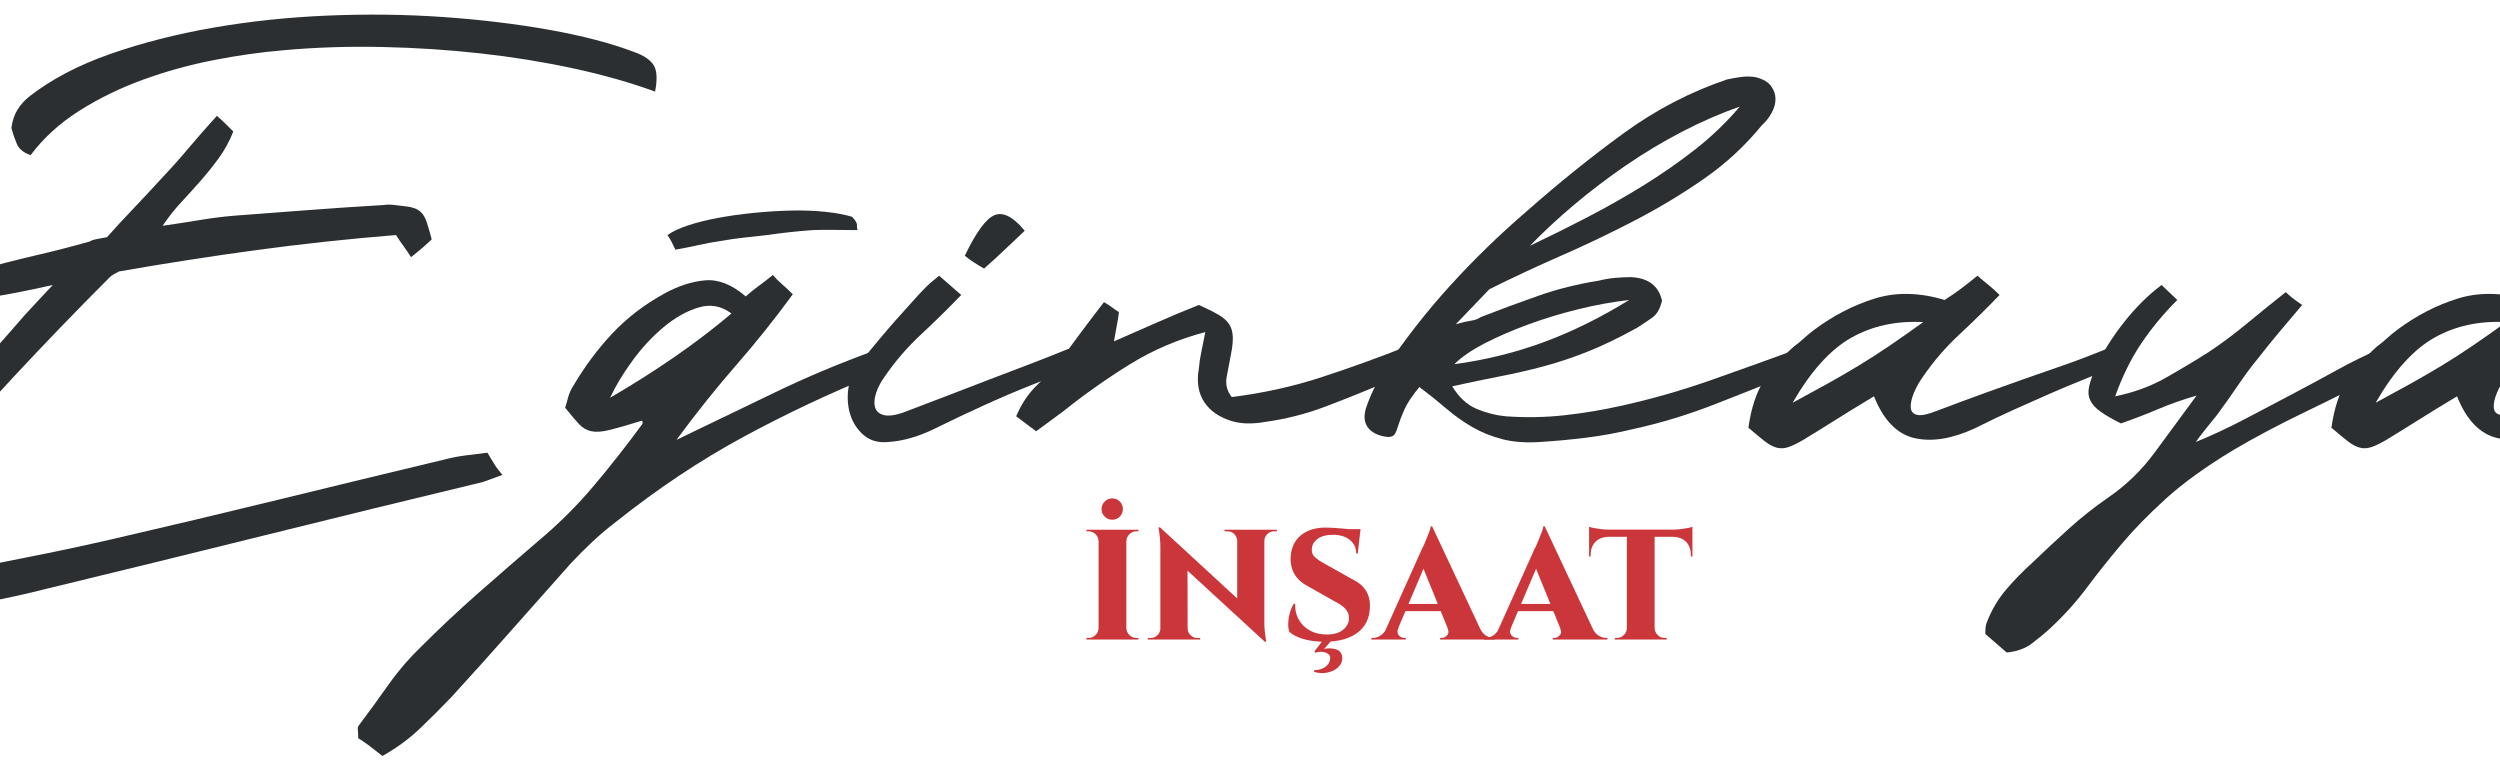
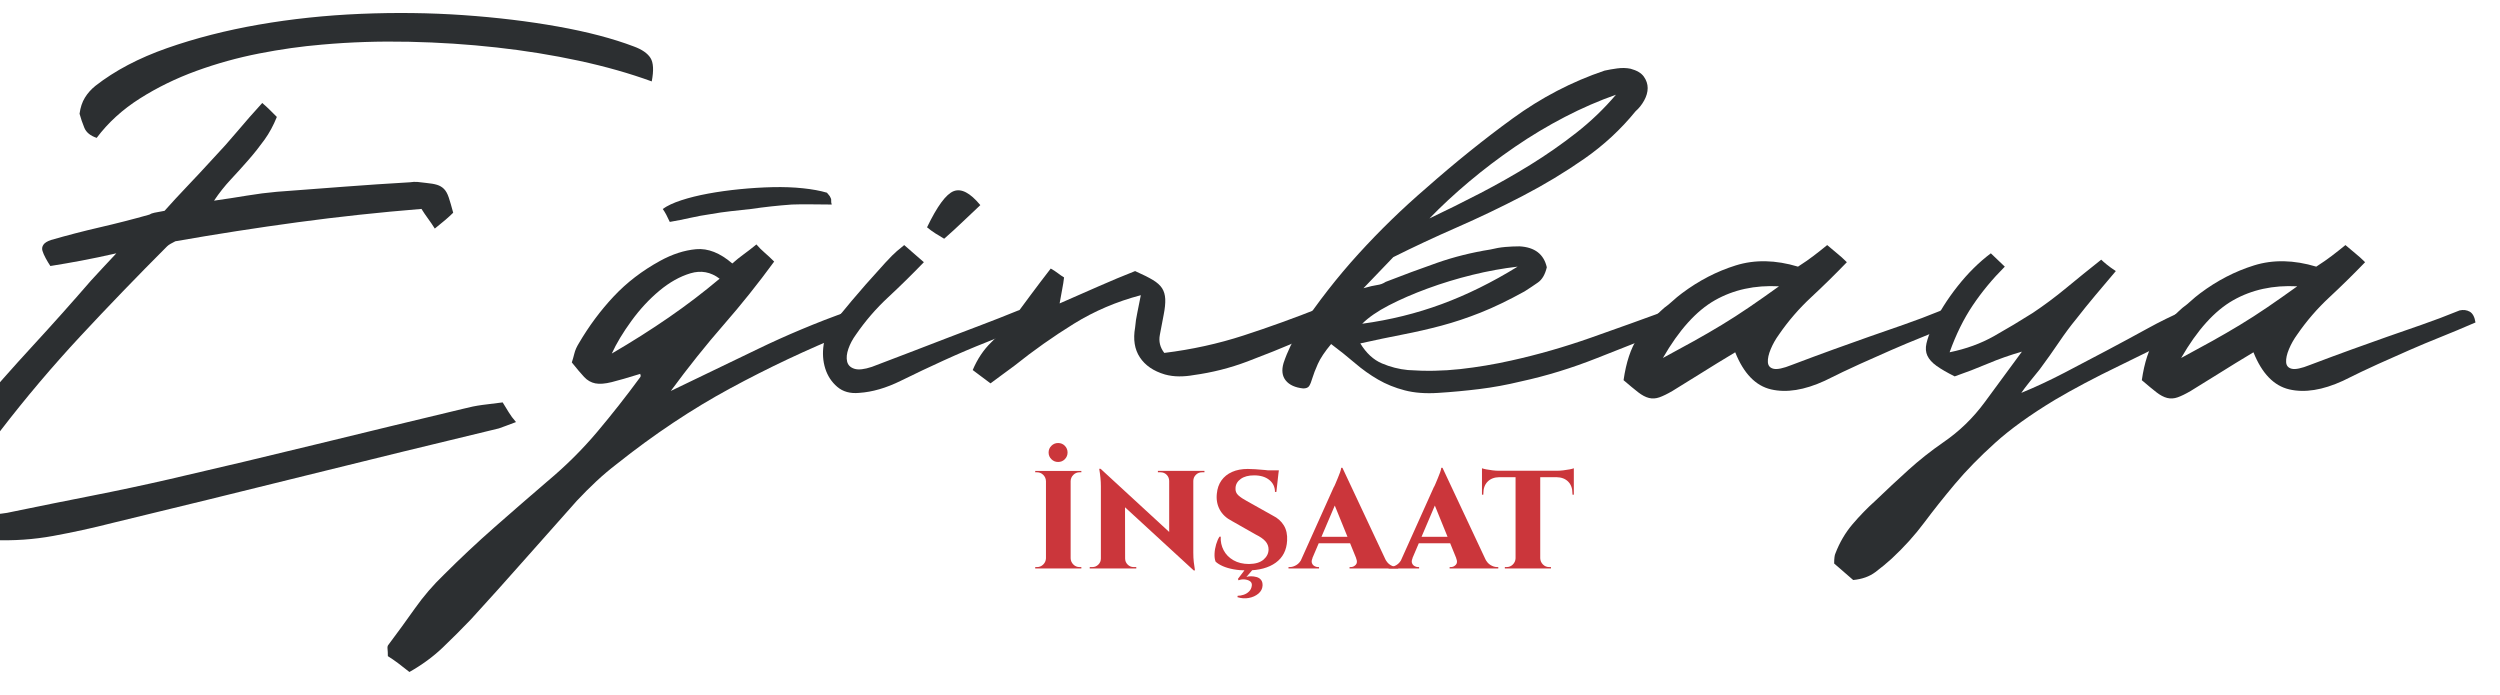
- <svg xmlns="http://www.w3.org/2000/svg" version="1.1" width="320" height="100" viewBox="140 350 320 100">
+ <svg xmlns="http://www.w3.org/2000/svg" version="1.1" width="360" height="100" viewBox="130 350 360 100">
  <defs>
    <clipPath id="clip_1">
      <path transform="matrix(1,0,0,-1,0,841.89)" d="M0 841.89H595.276V0H0Z" />
    </clipPath>
  </defs>
  <g>
    <g clip-path="url(#clip_1)">
      <path transform="matrix(1,0,0,-1,223.8516,361.7233)" d="M0 0C-3.167 1.156-6.654 2.147-10.459 2.969-14.266 3.791-18.224 4.431-22.334 4.887-26.445 5.344-30.647 5.618-34.94 5.709-39.234 5.801-43.421 5.664-47.501 5.298-50.424 5.054-53.438 4.627-56.544 4.02-59.65 3.41-62.665 2.572-65.588 1.507-68.511 .441-71.221-.883-73.718-2.466-76.215-4.05-78.285-5.937-79.929-8.13-80.843-7.826-81.437-7.339-81.71-6.668-81.984-5.999-82.213-5.329-82.396-4.659-82.274-3.745-82.016-2.969-81.619-2.329-81.224-1.69-80.721-1.127-80.112-.639-77.312 1.553-73.87 3.364-69.79 4.796-65.71 6.226-61.31 7.354-56.59 8.176-51.871 8.998-46.984 9.515-41.929 9.729-36.875 9.941-31.942 9.88-27.13 9.546-22.32 9.21-17.783 8.663-13.52 7.902-9.258 7.14-5.604 6.181-2.558 5.024-1.402 4.598-.609 4.049-.183 3.38 .243 2.709 .304 1.583 0 0M-77.098-24.755C-78.986-25.182-80.66-25.531-82.122-25.806-83.583-26.08-85.076-26.339-86.598-26.582-86.842-26.216-87.07-25.837-87.283-25.44-87.497-25.045-87.648-24.695-87.739-24.39-87.831-24.085-87.785-23.796-87.603-23.522-87.42-23.248-87.054-23.02-86.506-22.836-84.192-22.167-81.848-21.558-79.473-21.01-77.098-20.461-74.722-19.854-72.347-19.183-72.165-19.062-71.922-18.97-71.617-18.909-71.313-18.849-70.826-18.757-70.155-18.635-69.182-17.539-68.085-16.351-66.867-15.072-65.649-13.793-64.4-12.455-63.121-11.053-61.965-9.835-60.823-8.557-59.696-7.216-58.57-5.877-57.366-4.507-56.087-3.105-55.662-3.471-55.281-3.822-54.946-4.156-54.612-4.492-54.292-4.811-53.986-5.115-54.475-6.334-55.068-7.43-55.768-8.404-56.469-9.378-57.229-10.338-58.051-11.281-58.874-12.226-59.727-13.169-60.609-14.113-61.493-15.058-62.299-16.077-63.03-17.173-61.326-16.931-59.741-16.687-58.28-16.442-56.818-16.2-55.388-16.017-53.986-15.894-50.759-15.651-47.546-15.408-44.349-15.164-41.152-14.921-37.971-14.707-34.804-14.524-34.438-14.464-34.073-14.448-33.708-14.479-33.342-14.51-32.947-14.556-32.52-14.615-31.851-14.677-31.318-14.768-30.921-14.89-30.526-15.012-30.19-15.209-29.917-15.483-29.643-15.757-29.414-16.168-29.231-16.716-29.049-17.265-28.836-17.995-28.592-18.909-29.201-19.518-30.085-20.279-31.241-21.192-31.546-20.706-31.866-20.233-32.2-19.776-32.536-19.32-32.855-18.849-33.159-18.361-39.188-18.849-45.126-19.488-50.972-20.279-56.818-21.071-62.696-21.984-68.602-23.02-68.846-23.142-69.075-23.264-69.287-23.385-69.501-23.507-69.668-23.629-69.79-23.75-74.053-28.014-78.209-32.323-82.259-36.676-86.309-41.031-90.16-45.582-93.814-50.333-95.216-52.099-96.495-53.986-97.651-55.996-98.381-57.397-98.747-58.554-98.747-59.467-98.747-60.38-98.457-61.065-97.879-61.522-97.301-61.979-96.479-62.239-95.413-62.298-94.348-62.36-93.175-62.239-91.896-61.933-88.059-61.142-84.284-60.38-80.569-59.65-76.855-58.919-73.14-58.128-69.424-57.275-62.299-55.63-55.251-53.956-48.277-52.25-41.305-50.546-34.255-48.841-27.13-47.135-26.217-46.893-25.303-46.71-24.39-46.587-23.477-46.466-22.503-46.344-21.467-46.222-21.163-46.71-20.873-47.181-20.599-47.638-20.325-48.094-19.975-48.567-19.548-49.053-20.158-49.297-20.645-49.48-21.01-49.602-21.375-49.724-21.711-49.846-22.015-49.967-31.394-52.221-40.681-54.489-49.876-56.772-59.072-59.056-68.328-61.325-77.646-63.578-80.509-64.308-83.355-64.932-86.187-65.45-89.018-65.966-91.896-66.165-94.819-66.043-95.915-65.982-96.965-65.799-97.97-65.496-98.975-65.19-99.873-64.612-100.665-63.76-101.821-62.542-102.568-61.218-102.903-59.787-103.237-58.356-103.009-56.879-102.218-55.356-100.878-52.374-99.295-49.754-97.468-47.5-94.728-44.273-91.941-41.122-89.11-38.046-86.278-34.972-83.492-31.85-80.751-28.683-80.203-28.075-79.655-27.481-79.107-26.902-78.559-26.324-77.89-25.608-77.098-24.755" fill="#2c2f31" />
      <path transform="matrix(1,0,0,-1,233.625,390.132)" d="M0 0C-1.279 .973-2.681 1.233-4.202 .776-5.725 .319-7.217-.518-8.678-1.736-10.14-2.955-11.48-4.4-12.698-6.075-13.917-7.75-14.86-9.318-15.529-10.779-12.606-9.075-9.866-7.339-7.308-5.572-4.75-3.807-2.315-1.95 0 0M-11.418-13.702C-13.186-14.25-14.556-14.647-15.529-14.89-16.503-15.134-17.295-15.195-17.904-15.073-18.512-14.951-19.046-14.647-19.503-14.159-19.959-13.672-20.553-12.972-21.284-12.058-21.162-11.693-21.04-11.267-20.919-10.779-20.796-10.292-20.583-9.806-20.279-9.318-18.818-6.821-17.142-4.567-15.255-2.558-13.368-.548-11.145 1.156-8.587 2.558-6.821 3.531-5.086 4.095-3.38 4.248-1.676 4.399 .06 3.714 1.827 2.192 2.375 2.679 2.923 3.12 3.471 3.517 4.019 3.912 4.627 4.384 5.298 4.933 5.664 4.506 6.059 4.11 6.485 3.745 6.911 3.38 7.368 2.953 7.855 2.466 5.541-.701 3.12-3.731 .594-6.623-1.934-9.516-4.476-12.697-7.034-16.168-2.589-14.038 1.613-12.012 5.572-10.094 9.53-8.176 13.853-6.365 18.543-4.659 18.848-4.964 19.06-5.497 19.183-6.257 19.304-7.02 19.03-7.552 18.36-7.856 12.636-10.171 7.018-12.82 1.507-15.803-4.005-18.788-9.44-22.412-14.798-26.674-15.833-27.466-16.822-28.304-17.767-29.186-18.711-30.069-19.64-30.999-20.553-31.972-23.111-34.835-25.638-37.681-28.135-40.513-30.632-43.344-33.189-46.19-35.809-49.054-37.147-50.453-38.503-51.808-39.874-53.118-41.244-54.427-42.842-55.599-44.669-56.635-45.277-56.147-45.825-55.722-46.313-55.356-46.8-54.991-47.287-54.655-47.775-54.352-47.775-53.925-47.789-53.575-47.821-53.301-47.851-53.027-47.805-52.828-47.684-52.707-46.405-51.002-45.14-49.266-43.893-47.5-42.644-45.733-41.258-44.12-39.736-42.659-37.361-40.284-34.909-37.984-32.383-35.763-29.855-33.54-27.313-31.333-24.755-29.14-22.136-26.948-19.761-24.588-17.63-22.061-15.5-19.534-13.428-16.899-11.418-14.159-11.359-14.038-11.343-13.962-11.373-13.931-11.404-13.901-11.418-13.825-11.418-13.702" fill="#2c2f31" />
      <path transform="matrix(1,0,0,-1,263.4941,382.7331)" d="M0 0C1.462 3.044 2.74 4.78 3.837 5.207 4.933 5.632 6.212 4.963 7.673 3.197 6.819 2.405 5.983 1.613 5.161 .822 4.339 .03 3.439-.792 2.467-1.644 2.04-1.401 1.613-1.142 1.187-.868 .761-.594 .365-.305 0 0M-13.428-13.702C-11.54-11.388-10.003-9.562-8.815-8.221-7.628-6.882-6.684-5.832-5.983-5.07-5.284-4.309-4.735-3.761-4.339-3.425-3.943-3.091-3.594-2.802-3.288-2.558L-.457-5.024C-2.162-6.791-3.882-8.481-5.618-10.094-7.354-11.708-8.892-13.489-10.23-15.438-10.719-16.108-11.084-16.793-11.327-17.493-11.569-18.194-11.631-18.803-11.51-19.32-11.389-19.838-11.039-20.188-10.459-20.371-9.881-20.553-9.043-20.462-7.947-20.096-5.695-19.244-3.699-18.483-1.964-17.812-.229-17.144 1.431-16.504 3.015-15.895 4.598-15.287 6.196-14.677 7.811-14.067 9.423-13.459 11.204-12.759 13.154-11.966 13.702-11.845 14.188-11.907 14.615-12.149 15.041-12.393 15.315-12.911 15.438-13.702 12.88-14.798 10.597-15.743 8.587-16.534 6.577-17.326 4.506-18.209 2.375-19.183 .365-20.096-1.689-21.071-3.791-22.106-5.892-23.142-7.888-23.72-9.774-23.842-11.053-23.964-12.104-23.675-12.926-22.974-13.748-22.274-14.326-21.391-14.661-20.325-14.995-19.26-15.072-18.118-14.89-16.899-14.707-15.682-14.219-14.616-13.428-13.702" fill="#2c2f31" />
      <path transform="matrix(1,0,0,-1,321.1338,397.0744)" d="M0 0C-.183-.123-.365-.229-.548-.32-.73-.411-.913-.519-1.096-.64-2.133-1.187-3.137-1.645-4.11-2.01-6.547-3.046-9.014-4.035-11.51-4.979-14.008-5.923-16.595-6.577-19.274-6.942-19.945-7.065-20.63-7.125-21.329-7.125-22.03-7.125-22.716-7.034-23.385-6.851-25.029-6.365-26.232-5.542-26.993-4.385-27.755-3.229-27.983-1.797-27.679-.092-27.618 .639-27.512 1.354-27.358 2.055-27.207 2.754-27.039 3.592-26.856 4.567-30.327 3.654-33.54 2.284-36.493 .457-39.448-1.371-42.294-3.38-45.034-5.572L-48.506-8.13-51.063-6.212C-50.393-4.629-49.511-3.304-48.414-2.238-47.318-1.173-46.282-.062-45.309 1.096-44.455 2.252-43.589 3.425-42.705 4.613-41.823 5.8-40.863 7.063-39.827 8.404-39.402 8.16-39.051 7.931-38.777 7.719-38.503 7.504-38.215 7.308-37.909 7.125-37.971 6.577-38.062 5.998-38.184 5.389-38.306 4.78-38.428 4.11-38.549 3.38-36.601 4.232-34.728 5.054-32.931 5.846-31.135 6.637-29.384 7.368-27.679 8.039-26.582 7.55-25.729 7.125-25.12 6.759-24.513 6.394-24.07 5.998-23.796 5.572-23.521 5.145-23.371 4.627-23.339 4.019-23.31 3.41-23.385 2.649-23.567 1.735-23.75 .761-23.933-.199-24.115-1.142-24.299-2.087-24.086-2.955-23.477-3.746-19.519-3.259-15.712-2.421-12.058-1.233-8.404-.046-4.658 1.309-.822 2.832Z" fill="#2c2f31" />
      <path transform="matrix(1,0,0,-1,335.8408,381.4543)" d="M0 0C2.435 1.156 4.887 2.375 7.354 3.654 9.819 4.933 12.209 6.288 14.524 7.719 16.838 9.149 19.046 10.688 21.146 12.332 23.248 13.976 25.15 15.803 26.856 17.813 24.42 16.959 21.969 15.895 19.503 14.616 17.036 13.337 14.646 11.905 12.332 10.322 10.017 8.738 7.811 7.064 5.709 5.298 3.608 3.531 1.704 1.766 0 0M12.697-6.942C10.564-7.187 8.389-7.582 6.166-8.13 3.942-8.678 1.796-9.333-.274-10.094-2.345-10.856-4.202-11.663-5.847-12.515-7.49-13.368-8.77-14.25-9.683-15.164-5.664-14.616-1.843-13.672 1.781-12.332 5.403-10.993 9.043-9.196 12.697-6.942M34.438-13.154C34.742-14.556 34.895-15.362 34.895-15.575 34.895-15.789 34.863-15.895 34.804-15.895 31.393-17.234 27.846-18.635 24.161-20.096 20.476-21.558 16.808-22.686 13.154-23.476 11.145-23.964 9.149-24.33 7.171-24.572 5.191-24.816 3.228-24.999 1.279-25.121-.548-25.243-2.162-25.121-3.563-24.755-4.964-24.39-6.243-23.873-7.399-23.202-8.557-22.533-9.669-21.741-10.733-20.827-11.8-19.914-12.941-19-14.159-18.087-15.072-19.183-15.712-20.142-16.077-20.964-16.442-21.786-16.701-22.457-16.854-22.974-17.005-23.492-17.157-23.873-17.311-24.116-17.462-24.36-17.751-24.481-18.178-24.481-19.334-24.36-20.172-23.979-20.69-23.339-21.207-22.7-21.314-21.863-21.01-20.827-20.462-19.183-19.67-17.539-18.635-15.895-16.077-12.058-13.276-8.465-10.231-5.115-7.187-1.767-3.928 1.4-.457 4.385 3.684 8.039 7.824 11.373 11.967 14.387 16.107 17.402 20.521 19.7 25.212 21.284 25.76 21.405 26.368 21.513 27.039 21.604 27.708 21.695 28.348 21.68 28.957 21.558 29.87 21.314 30.51 20.933 30.875 20.417 31.241 19.898 31.424 19.35 31.424 18.772 31.424 18.192 31.255 17.599 30.921 16.991 30.586 16.381 30.175 15.863 29.687 15.438 27.556 12.819 25.089 10.535 22.289 8.587 19.487 6.637 16.534 4.856 13.428 3.243 10.322 1.628 7.171 .122 3.974-1.279 .776-2.68-2.284-4.11-5.207-5.572L-9.5-10.048C-8.648-9.806-7.993-9.653-7.536-9.591-7.079-9.531-6.668-9.379-6.303-9.135-3.807-8.161-1.34-7.248 1.096-6.394 3.531-5.542 6.089-4.903 8.77-4.476 9.5-4.293 10.215-4.172 10.916-4.11 11.615-4.051 12.301-4.019 12.972-4.019 15.164-4.142 16.473-5.147 16.899-7.034 16.655-8.07 16.229-8.801 15.62-9.226 15.011-9.653 14.371-10.08 13.702-10.505 11.387-11.784 9.271-12.804 7.354-13.565 5.436-14.327 3.563-14.951 1.735-15.438-.092-15.926-1.95-16.351-3.837-16.716-5.725-17.082-7.765-17.509-9.957-17.996-9.104-19.397-8.07-20.356-6.852-20.873-5.634-21.391-4.385-21.71-3.105-21.832-.548-22.015 1.964-21.969 4.431-21.695 6.896-21.421 9.348-21.01 11.784-20.462 15.62-19.61 19.441-18.514 23.248-17.173 27.053-15.834 30.784-14.494 34.438-13.154" fill="#2c2f31" />
      <path transform="matrix(1,0,0,-1,369.4561,401.5505)" d="M0 0C1.583 .852 3.061 1.658 4.431 2.42 5.801 3.181 7.14 3.958 8.45 4.75 9.759 5.541 11.083 6.394 12.424 7.308 13.763 8.221 15.194 9.226 16.717 10.322 13.246 10.505 10.17 9.834 7.491 8.313 4.811 6.79 2.314 4.019 0 0M19.457 13.154C20.31 13.702 21.056 14.219 21.695 14.707 22.335 15.193 22.988 15.711 23.659 16.26 24.146 15.833 24.618 15.438 25.075 15.072 25.532 14.707 26.003 14.28 26.491 13.793 24.785 12.026 23.065 10.336 21.33 8.724 19.595 7.109 18.056 5.328 16.717 3.38 16.229 2.709 15.834 2.009 15.529 1.279 15.224 .548 15.087-.077 15.118-.594 15.148-1.112 15.423-1.432 15.94-1.553 16.457-1.676 17.325-1.493 18.544-1.005 20.796-.153 22.806 .594 24.573 1.233 26.339 1.873 28.044 2.48 29.688 3.06 31.333 3.638 32.991 4.216 34.667 4.795 36.341 5.374 38.152 6.059 40.102 6.851 40.65 6.972 41.137 6.911 41.563 6.668 41.989 6.424 42.263 5.906 42.386 5.115 40.559 4.323 38.883 3.623 37.361 3.014 35.839 2.405 34.347 1.781 32.886 1.142 31.424 .502 29.917-.168 28.364-.868 26.811-1.569 25.121-2.375 23.294-3.289 20.371-4.629 17.798-5.04 15.575-4.522 13.352-4.005 11.632-2.224 10.414 .822 8.587-.274 6.973-1.265 5.572-2.147 4.171-3.03 2.771-3.898 1.371-4.75 .64-5.177 .017-5.481-.502-5.664-1.019-5.846-1.521-5.878-2.009-5.755-2.496-5.634-3.014-5.36-3.563-4.933-4.11-4.508-4.81-3.928-5.663-3.197-5.298-.64-4.627 1.384-3.653 2.877-2.679 4.369-1.399 5.814 .184 7.216 .608 7.521 1.02 7.856 1.416 8.221 1.812 8.586 2.253 8.952 2.741 9.317 5.176 11.144 7.765 12.483 10.506 13.336 13.246 14.188 16.229 14.127 19.457 13.154" fill="#2c2f31" />
      <path transform="matrix(1,0,0,-1,423.7148,403.195)" d="M0 0C-.305-.365-.762-.929-1.37-1.69-1.979-2.452-2.406-3.014-2.648-3.38-.579-2.528 1.508-1.553 3.608-.457 5.71 .64 7.765 1.72 9.774 2.786 11.784 3.851 13.702 4.887 15.529 5.892 17.356 6.897 19.061 7.733 20.645 8.404 21.193 7.185 21.451 6.395 21.422 6.029 21.39 5.664 21.314 5.45 21.193 5.39 18.147 3.805 14.89 2.177 11.419 .502 7.947-1.173 4.872-2.802 2.192-4.385-1.34-6.517-4.217-8.586-6.439-10.596-8.663-12.606-10.582-14.57-12.194-16.488-13.808-18.406-15.284-20.264-16.625-22.06-17.964-23.855-19.517-25.577-21.283-27.221-22.015-27.89-22.805-28.545-23.658-29.185-24.511-29.825-25.577-30.204-26.855-30.327L-29.596-27.952C-29.596-27.221-29.535-26.733-29.413-26.49-28.804-24.906-27.981-23.505-26.947-22.289-25.911-21.071-24.814-19.945-23.658-18.909-22.074-17.387-20.491-15.91-18.908-14.479-17.324-13.048-15.65-11.724-13.885-10.505-11.57-8.922-9.577-6.988-7.901-4.704-6.227-2.42-4.445 0-2.558 2.558-4.263 2.07-5.907 1.492-7.49 .822-9.074 .151-10.657-.457-12.24-1.005-13.336-.457-14.204 .046-14.844 .502-15.483 .959-15.924 1.446-16.168 1.964-16.411 2.481-16.456 3.075-16.305 3.745-16.152 4.415-15.862 5.237-15.438 6.212-14.523 8.16-13.322 10.078-11.829 11.967-10.338 13.854-8.739 15.438-7.033 16.717L-5.023 14.798C-6.791 13.031-8.328 11.174-9.637 9.226-10.947 7.276-12.058 5.024-12.971 2.466-10.596 2.953-8.465 3.729-6.576 4.796-4.689 5.861-2.831 6.973-1.004 8.13 .64 9.226 2.253 10.428 3.837 11.738 5.42 13.047 7.094 14.402 8.861 15.803 9.044 15.621 9.302 15.392 9.638 15.118 9.972 14.844 10.414 14.524 10.962 14.159 9.926 12.94 8.937 11.768 7.993 10.642 7.049 9.515 6.15 8.404 5.299 7.308 4.445 6.271 3.608 5.146 2.786 3.928 1.965 2.709 1.035 1.4 0 0" fill="#2c2f31" />
      <path transform="matrix(1,0,0,-1,444.084,401.5505)" d="M0 0C1.583 .852 3.061 1.658 4.431 2.42 5.801 3.181 7.14 3.958 8.45 4.75 9.759 5.541 11.083 6.394 12.424 7.308 13.763 8.221 15.194 9.226 16.717 10.322 13.246 10.505 10.17 9.834 7.491 8.313 4.811 6.79 2.314 4.019 0 0M19.457 13.154C20.31 13.702 21.056 14.219 21.695 14.707 22.335 15.193 22.988 15.711 23.659 16.26 24.146 15.833 24.618 15.438 25.075 15.072 25.532 14.707 26.003 14.28 26.491 13.793 24.785 12.026 23.065 10.336 21.33 8.724 19.595 7.109 18.056 5.328 16.717 3.38 16.229 2.709 15.834 2.009 15.529 1.279 15.224 .548 15.087-.077 15.118-.594 15.148-1.112 15.423-1.432 15.94-1.553 16.457-1.676 17.325-1.493 18.544-1.005 20.796-.153 22.806 .594 24.573 1.233 26.339 1.873 28.044 2.48 29.688 3.06 31.333 3.638 32.991 4.216 34.667 4.795 36.341 5.374 38.152 6.059 40.102 6.851 40.65 6.972 41.137 6.911 41.563 6.668 41.989 6.424 42.263 5.906 42.386 5.115 40.559 4.323 38.883 3.623 37.361 3.014 35.839 2.405 34.347 1.781 32.886 1.142 31.424 .502 29.917-.168 28.364-.868 26.811-1.569 25.121-2.375 23.294-3.289 20.371-4.629 17.798-5.04 15.575-4.522 13.352-4.005 11.632-2.224 10.414 .822 8.587-.274 6.973-1.265 5.572-2.147 4.171-3.03 2.771-3.898 1.371-4.75 .64-5.177 .017-5.481-.502-5.664-1.019-5.846-1.521-5.878-2.009-5.755-2.496-5.634-3.014-5.36-3.563-4.933-4.11-4.508-4.81-3.928-5.663-3.197-5.298-.64-4.627 1.384-3.653 2.877-2.679 4.369-1.399 5.814 .184 7.216 .608 7.521 1.02 7.856 1.416 8.221 1.812 8.586 2.253 8.952 2.741 9.317 5.176 11.144 7.765 12.483 10.506 13.336 13.246 14.188 16.229 14.127 19.457 13.154" fill="#2c2f31" />
      <path transform="matrix(1,0,0,-1,284.1104,430.3947)" d="M0 0H.061C.073-.348 .204-.646 .452-.893 .699-1.141 .997-1.264 1.345-1.264H1.605V-1.465H0ZM0 11.12V12.585H1.605V12.385H1.345C.997 12.385 .699 12.261 .452 12.014 .204 11.766 .073 11.468 .061 11.12ZM-1.746 13.87C-2.121 13.87-2.442 14.004-2.71 14.271-2.978 14.539-3.111 14.86-3.111 15.235-3.111 15.609-2.978 15.931-2.71 16.199-2.442 16.466-2.121 16.6-1.746 16.6-1.358 16.6-1.033 16.466-.772 16.199-.512 15.931-.381 15.609-.381 15.235-.381 14.86-.512 14.539-.772 14.271-1.033 14.004-1.358 13.87-1.746 13.87M.061-1.465H-3.492V12.585H.061ZM-3.433 0V-1.465H-5.038V-1.264H-4.777C-4.43-1.264-4.132-1.141-3.884-.893-3.637-.646-3.506-.348-3.492 0ZM-3.433 11.12H-3.492C-3.506 11.468-3.637 11.766-3.884 12.014-4.132 12.261-4.43 12.385-4.777 12.385H-5.038V12.585H-3.433Z" fill="#cb363b" />
      <path transform="matrix(1,0,0,-1,303.4404,417.8093)" d="M0 0V-.201H-.361C-.696-.201-.983-.318-1.225-.552-1.465-.786-1.593-1.077-1.605-1.425H-1.666V0ZM-1.605 0V-11.762C-1.605-12.284-1.582-12.739-1.535-13.126-1.488-13.515-1.432-13.917-1.365-14.332H-1.546L-5.078-10.377V0ZM-6.704 0H-5.038V-1.425H-5.078C-5.092-1.077-5.216-.786-5.449-.552-5.684-.318-5.975-.201-6.323-.201H-6.704ZM-11.421-12.625C-11.421-12.959-11.301-13.248-11.06-13.488-10.819-13.729-10.531-13.849-10.197-13.849H-9.815V-14.05H-11.481V-12.625ZM-14.954 .301-1.786-11.822-1.546-14.332-14.713-2.228ZM-14.954 .301-11.441-3.412-11.421-14.05H-14.914V-2.208C-14.914-1.445-14.994-.609-15.154 .301ZM-14.854-12.625V-14.05H-16.52V-13.849H-16.139C-15.804-13.849-15.516-13.729-15.275-13.488-15.034-13.248-14.914-12.959-14.914-12.625Z" fill="#cb363b" />
      <path transform="matrix(1,0,0,-1,314.1582,417.7287)" d="M0 0-.06-.422H-2.689V0ZM-4.937-14.372H-3.834L-4.677-15.355C-4.503-15.288-4.282-15.255-4.015-15.255-3.747-15.255-3.479-15.292-3.212-15.365-2.944-15.438-2.729-15.576-2.569-15.776-2.408-15.978-2.335-16.252-2.349-16.6-2.375-17.055-2.576-17.439-2.95-17.754-3.325-18.068-3.783-18.275-4.325-18.376-4.867-18.477-5.413-18.439-5.961-18.266L-5.941-18.065C-5.66-18.065-5.369-18.015-5.068-17.914-4.767-17.814-4.506-17.653-4.285-17.433-4.064-17.212-3.934-16.928-3.894-16.58-3.867-16.299-3.964-16.088-4.185-15.947-4.406-15.807-4.67-15.727-4.978-15.707-5.286-15.687-5.56-15.729-5.801-15.837L-5.901-15.637ZM-4.476 .201C-4.209 .201-3.851 .187-3.402 .16-2.954 .133-2.492 .097-2.018 .05-1.542 .003-1.124-.044-.763-.09-.401-.138-.16-.188-.04-.241L-.361-3.111H-.562C-.562-2.402-.833-1.827-1.375-1.385-1.917-.944-2.649-.723-3.573-.723-4.376-.723-5.015-.894-5.489-1.235-5.965-1.576-6.216-2.007-6.242-2.529-6.282-2.971-6.142-3.333-5.821-3.613-5.5-3.895-5.111-4.155-4.656-4.396L-.863-6.523C-.181-6.858 .345-7.326 .713-7.929 1.081-8.53 1.237-9.26 1.185-10.116 1.117-11.495 .572-12.555-.451-13.298-1.476-14.041-2.863-14.412-4.616-14.412-5.299-14.412-5.935-14.358-6.523-14.251-7.112-14.144-7.627-13.994-8.069-13.8-8.511-13.605-8.858-13.388-9.113-13.147-9.233-12.84-9.283-12.458-9.264-12.003-9.243-11.549-9.166-11.097-9.032-10.648-8.898-10.2-8.738-9.835-8.551-9.555H-8.37C-8.41-10.25-8.273-10.899-7.959-11.501-7.645-12.104-7.173-12.585-6.544-12.946-5.915-13.308-5.165-13.488-4.295-13.488-3.372-13.476-2.673-13.261-2.198-12.847-1.723-12.432-1.485-11.943-1.485-11.381-1.485-10.953-1.633-10.568-1.927-10.227-2.222-9.886-2.696-9.555-3.352-9.233L-6.744-7.307C-7.561-6.892-8.152-6.34-8.521-5.65-8.889-4.961-9.026-4.196-8.933-3.353-8.865-2.617-8.645-1.984-8.27-1.456-7.896-.927-7.387-.519-6.744-.231-6.102 .057-5.346 .201-4.476 .201" fill="#cb363b" />
      <path transform="matrix(1,0,0,-1,325.2793,430.3947)" d="M0 0H4.135C4.349-.455 4.62-.779 4.948-.973 5.275-1.167 5.594-1.264 5.901-1.264H6.062V-1.465H-.943V-1.264H-.763C-.495-1.264-.258-1.153-.05-.933 .157-.712 .174-.401 0 0M-1.967 13.027 4.777-1.345H.562L-3.452 8.531ZM-.101 2.168H-5.902V3.092H-.101ZM-1.967 13.027-1.947 10.237-6.905-1.404H-8.45L-3.231 10.217C-3.165 10.311-3.081 10.481-2.98 10.729-2.881 10.976-2.767 11.247-2.64 11.542-2.513 11.836-2.402 12.117-2.309 12.385-2.215 12.652-2.161 12.867-2.147 13.027ZM-6.282 0C-6.403-.268-6.43-.495-6.363-.682-6.296-.869-6.18-1.014-6.012-1.113-5.845-1.214-5.681-1.264-5.52-1.264H-5.339V-1.465H-9.735V-1.264H-9.555C-9.246-1.264-8.929-1.167-8.602-.973-8.273-.779-8.002-.455-7.788 0Z" fill="#cb363b" />
      <path transform="matrix(1,0,0,-1,339.6904,430.3947)" d="M0 0H4.135C4.349-.455 4.62-.779 4.948-.973 5.275-1.167 5.594-1.264 5.901-1.264H6.062V-1.465H-.943V-1.264H-.763C-.495-1.264-.258-1.153-.05-.933 .157-.712 .174-.401 0 0M-1.967 13.027 4.777-1.345H.562L-3.452 8.531ZM-.101 2.168H-5.902V3.092H-.101ZM-1.967 13.027-1.947 10.237-6.905-1.404H-8.45L-3.231 10.217C-3.165 10.311-3.081 10.481-2.98 10.729-2.881 10.976-2.767 11.247-2.64 11.542-2.513 11.836-2.402 12.117-2.309 12.385-2.215 12.652-2.161 12.867-2.147 13.027ZM-6.282 0C-6.403-.268-6.43-.495-6.363-.682-6.296-.869-6.18-1.014-6.012-1.113-5.845-1.214-5.681-1.264-5.52-1.264H-5.339V-1.465H-9.735V-1.264H-9.555C-9.246-1.264-8.929-1.167-8.602-.973-8.273-.779-8.002-.455-7.788 0Z" fill="#cb363b" />
      <path transform="matrix(1,0,0,-1,356.6318,417.4279)" d="M0 0V-.582L-2.449-.361C-2.154-.361-1.844-.341-1.516-.301-1.187-.261-.883-.214-.603-.161-.321-.107-.12-.054 0 0M0-1.224V-3.813L-.201-3.793V-3.613C-.201-2.904-.405-2.342-.812-1.927-1.222-1.512-1.786-1.298-2.509-1.285V-1.224ZM-4.897-12.967H-4.838C-4.824-13.314-4.694-13.612-4.446-13.859-4.198-14.107-3.901-14.23-3.553-14.23H-3.292V-14.432H-4.897ZM-4.838-14.432H-8.391V-.442H-4.838ZM-8.33-12.967V-14.432H-9.936V-14.23H-9.675C-9.327-14.23-9.029-14.107-8.782-13.859-8.534-13.612-8.404-13.314-8.391-12.967ZM-10.719-1.224V-1.285C-11.441-1.298-12.007-1.512-12.415-1.927-12.823-2.342-13.027-2.904-13.027-3.613V-3.793L-13.228-3.813V-1.224ZM0-1.285H-13.228V-.362H0ZM-13.228 0C-13.095-.054-12.89-.107-12.615-.161-12.342-.214-12.037-.261-11.702-.301-11.368-.341-11.06-.361-10.779-.361L-13.228-.582Z" fill="#cb363b" />
      <path transform="matrix(1,0,0,-1,226.4473,381.9562)" d="M0 0C-.178 .391-.346 .736-.506 1.039-.666 1.34-.834 1.615-1.012 1.864-.373 2.325 .514 2.743 1.651 3.115 2.787 3.488 4.074 3.808 5.512 4.074 6.949 4.34 8.475 4.553 10.091 4.713 11.706 4.873 13.286 4.97 14.83 5.006 16.375 5.041 17.821 4.987 19.17 4.846 20.519 4.704 21.673 4.491 22.631 4.207 22.702 4.101 22.791 3.994 22.897 3.888 23.004 3.781 23.092 3.639 23.164 3.461 23.235 3.355 23.261 3.222 23.244 3.062 23.226 2.902 23.252 2.716 23.324 2.503 22.33 2.503 21.354 2.511 20.395 2.53 19.437 2.547 18.496 2.538 17.573 2.503 16.579 2.432 15.593 2.343 14.617 2.237 13.641 2.13 12.674 2.005 11.715 1.864 10.721 1.757 9.745 1.651 8.787 1.544 7.828 1.438 6.851 1.296 5.858 1.119 4.863 .976 3.896 .799 2.956 .586 2.015 .373 1.029 .177 0 0" fill="#2c2f31" />
    </g>
  </g>
</svg>
